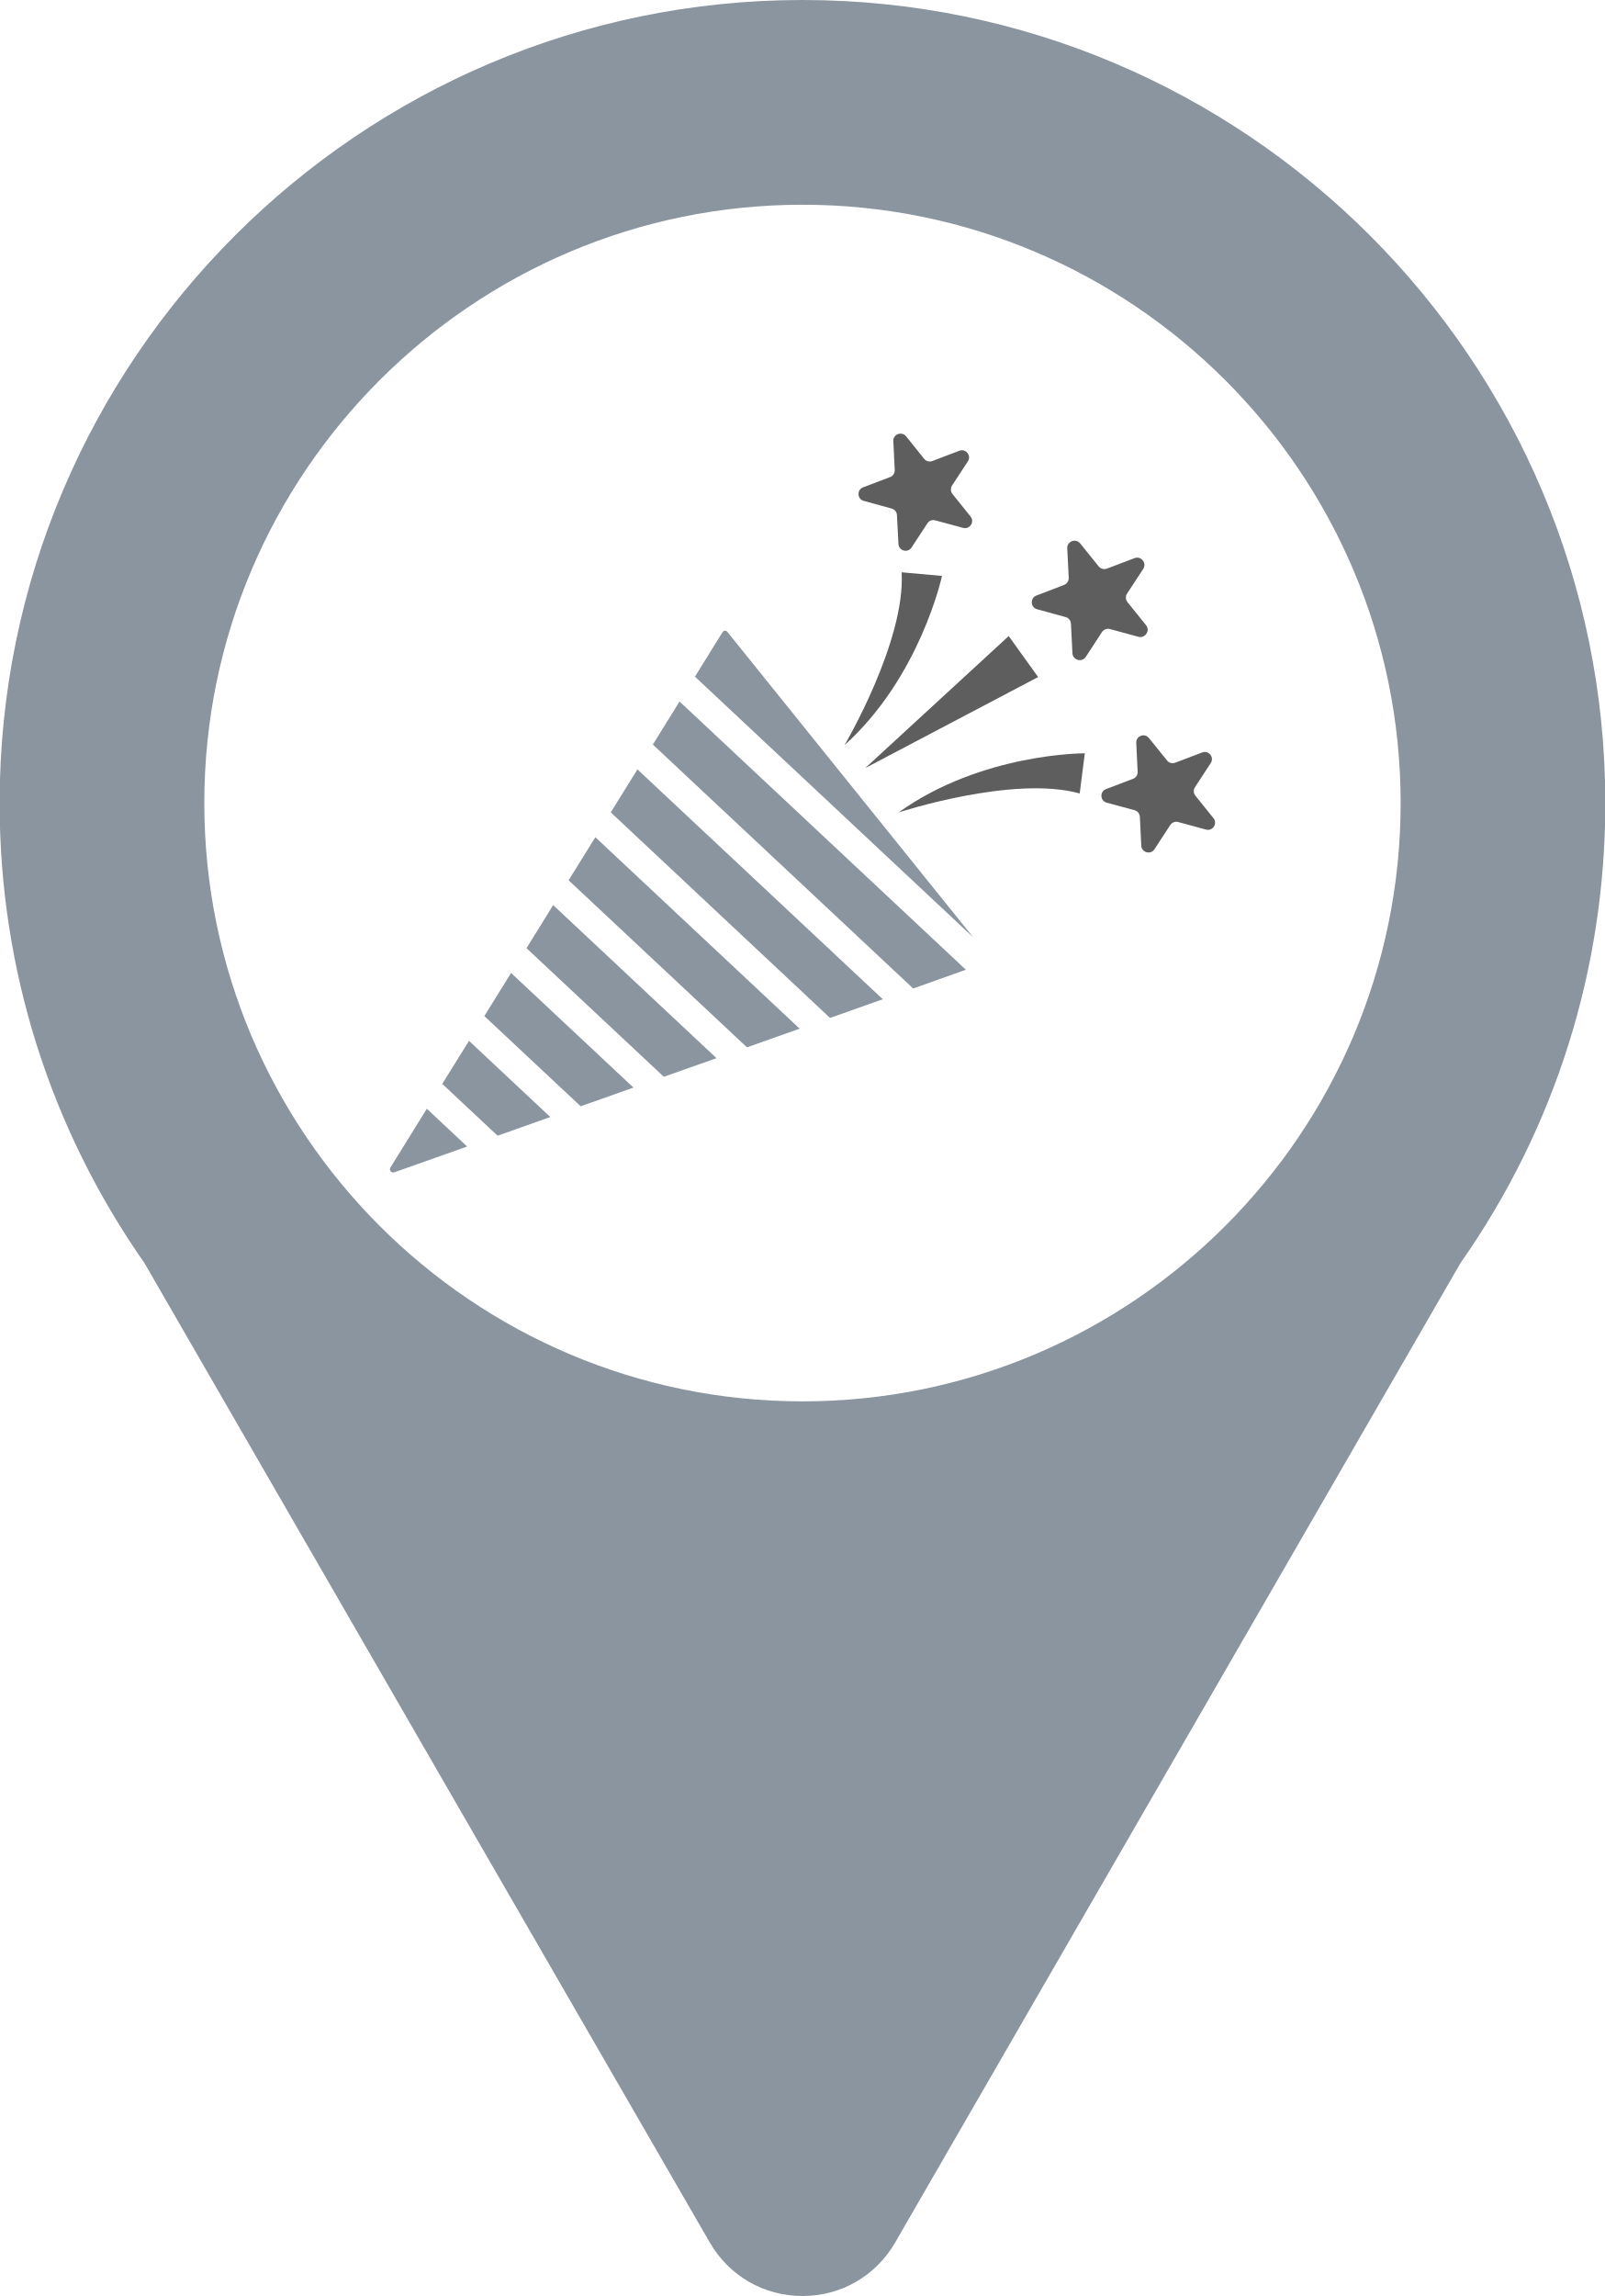
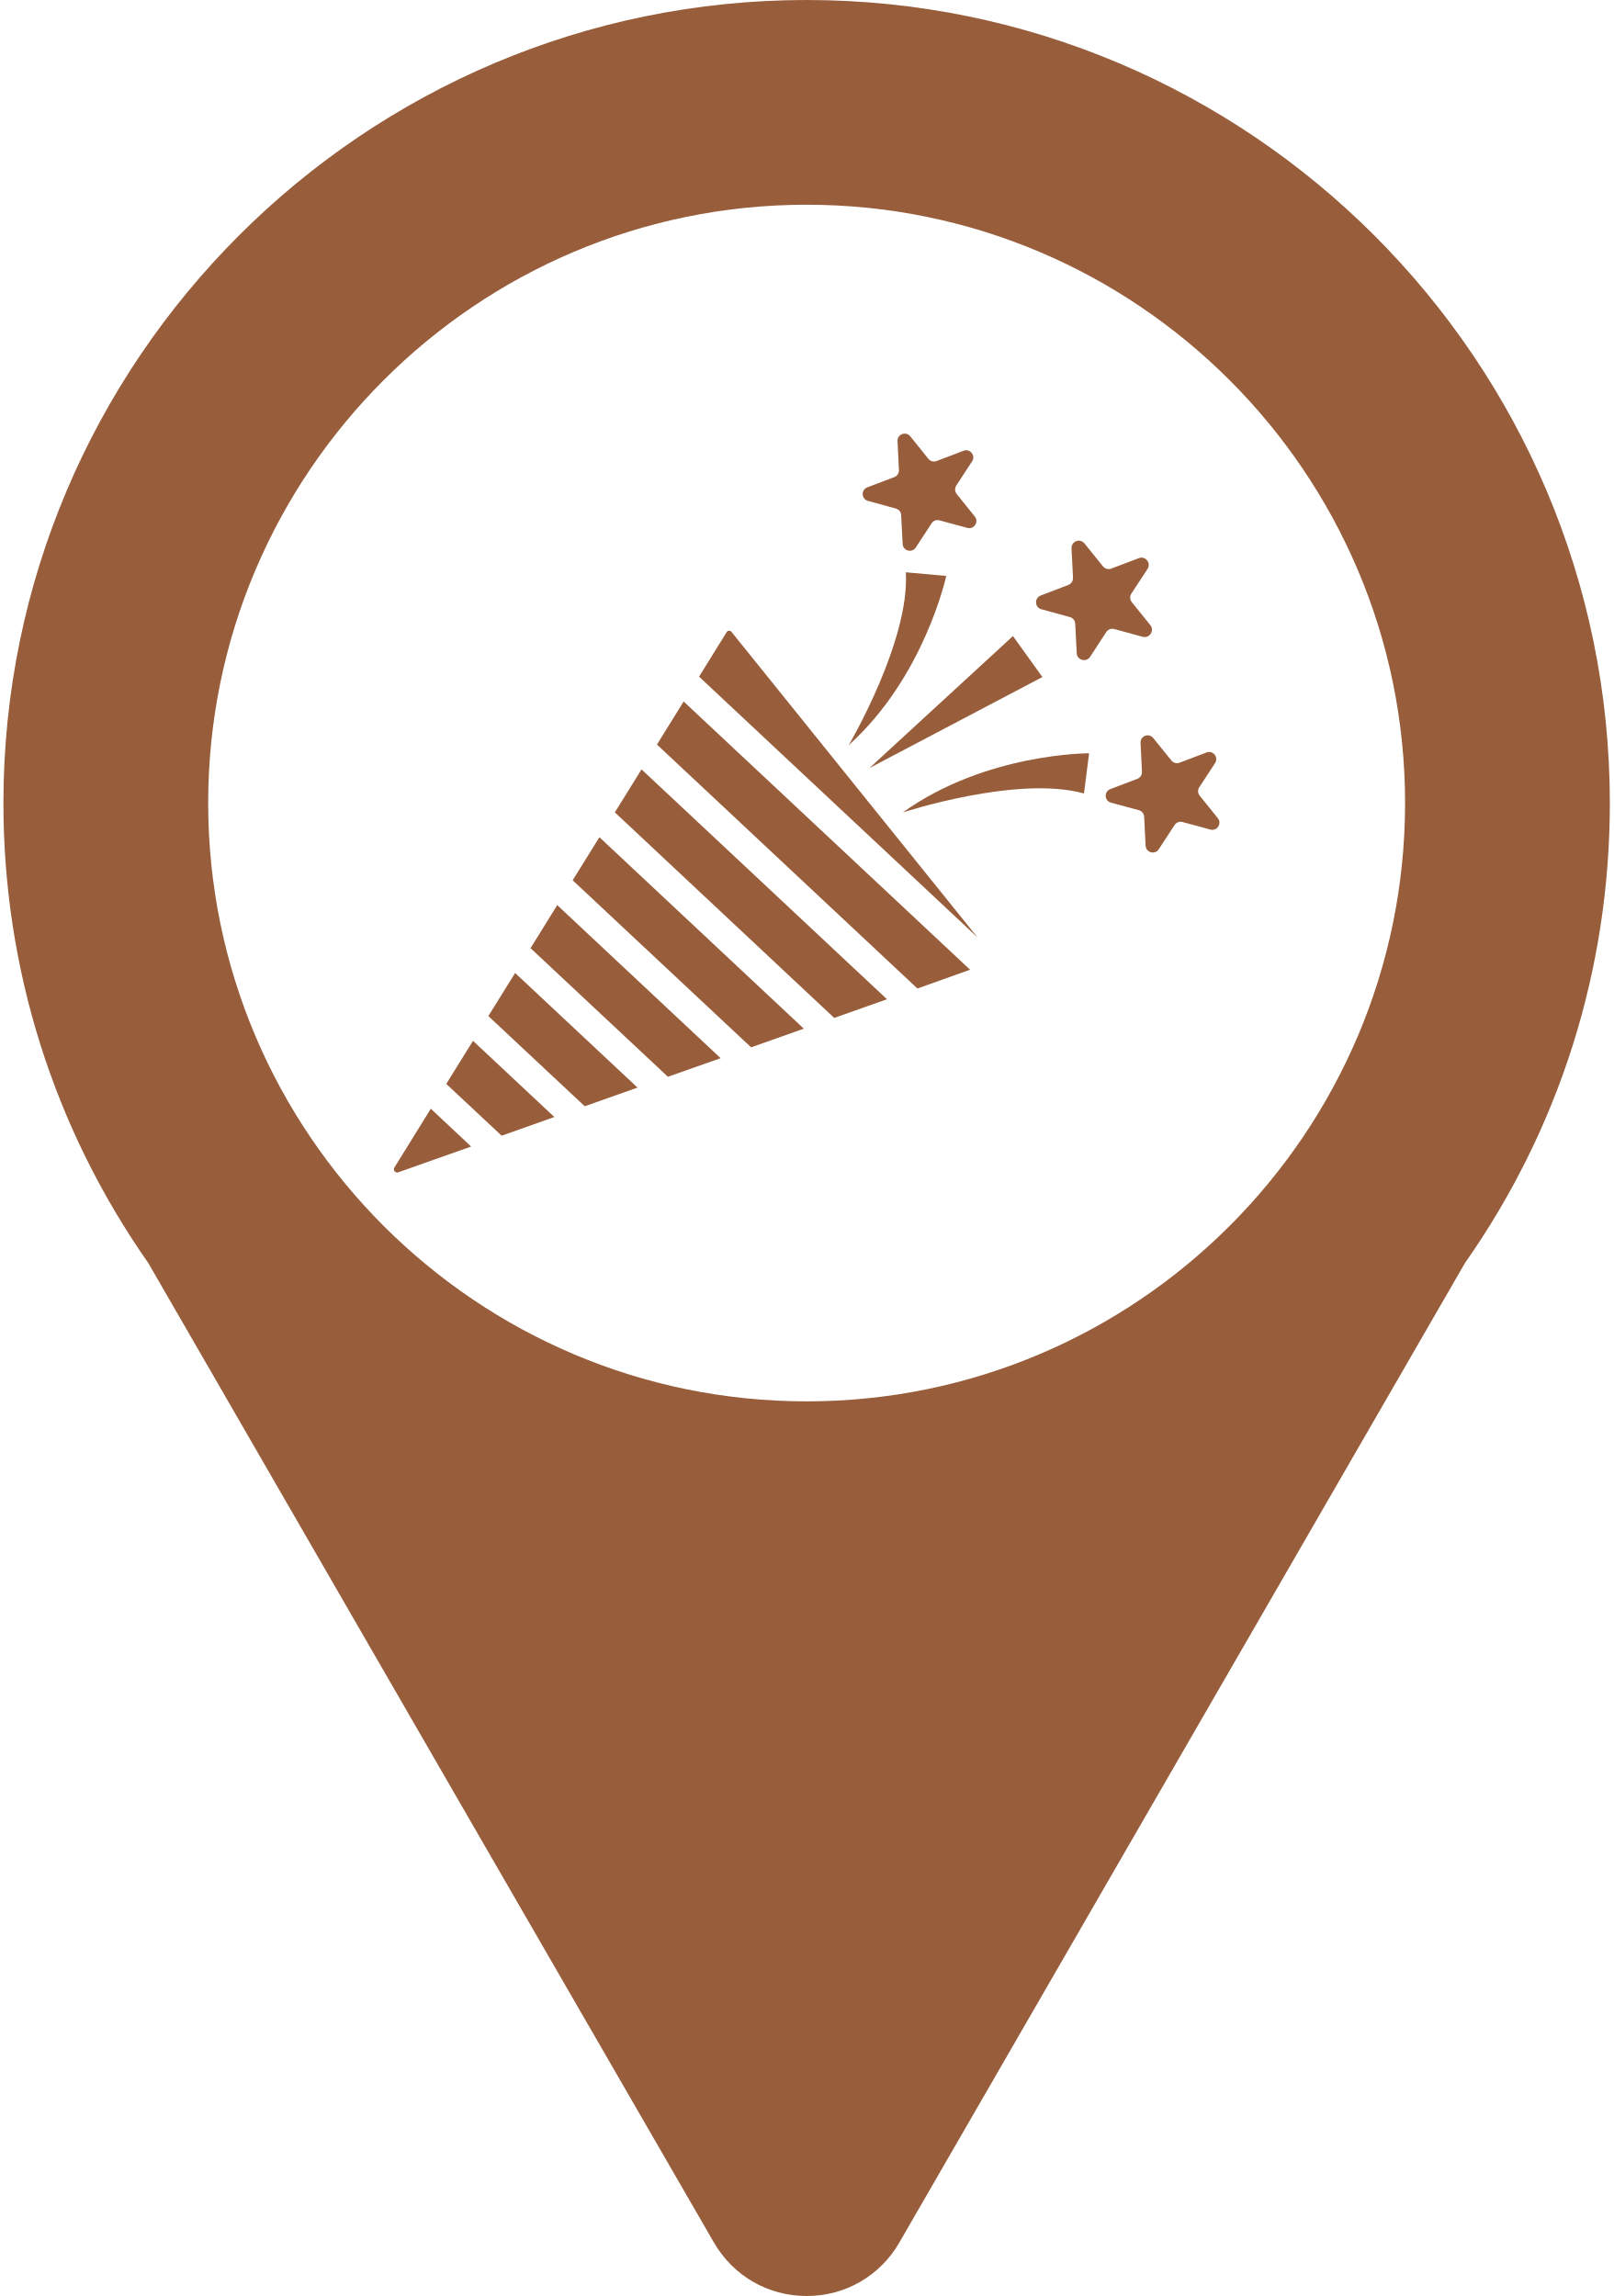
- <svg xmlns="http://www.w3.org/2000/svg" fill="#000000" height="121" preserveAspectRatio="xMidYMid meet" version="1" viewBox="57.7 39.5 84.6 121.0" width="84.6" zoomAndPan="magnify">
-   <g>
-     <g id="change1_1">
-       <path d="M 100 113.352 C 82.613 113.352 68.469 99.211 68.469 81.82 C 68.469 64.434 82.613 50.289 100 50.289 C 117.387 50.289 131.531 64.434 131.531 81.82 C 131.531 99.211 117.387 113.352 100 113.352 Z M 100 39.5 C 76.664 39.5 57.68 58.488 57.68 81.82 C 57.68 90.562 60.328 98.938 65.316 106.066 L 81.246 133.668 L 95.109 157.672 C 96.133 159.441 97.957 160.5 100 160.5 C 101.02 160.5 101.988 160.238 102.828 159.75 C 103.668 159.262 104.383 158.559 104.891 157.672 L 134.684 106.066 C 139.684 98.938 142.32 90.562 142.32 81.82 C 142.32 58.488 123.344 39.5 100 39.5" fill="#8a95a0" />
-     </g>
-     <g id="change1_2">
-       <path d="M 80.199 97.93 L 82.324 99.922 L 78.484 101.281 C 78.359 101.324 78.246 101.223 78.254 101.105 C 78.254 101.082 78.262 101.055 78.281 101.027 L 80.199 97.93" fill="#8a95a0" />
-     </g>
-     <g id="change1_3">
-       <path d="M 82.422 94.352 L 86.707 98.367 L 83.93 99.352 L 81.012 96.621 L 82.422 94.352" fill="#8a95a0" />
-     </g>
-     <g id="change1_4">
-       <path d="M 84.641 90.777 L 91.09 96.816 L 88.309 97.801 L 83.23 93.047 L 84.641 90.777" fill="#8a95a0" />
-     </g>
-     <g id="change1_5">
-       <path d="M 86.859 87.199 L 95.469 95.266 L 92.691 96.246 L 85.453 89.469 L 86.859 87.199" fill="#8a95a0" />
-     </g>
-     <g id="change1_6">
-       <path d="M 89.082 83.621 L 99.852 93.711 L 97.074 94.695 L 87.672 85.891 L 89.082 83.621" fill="#8a95a0" />
-     </g>
-     <g id="change1_7">
-       <path d="M 91.301 80.047 L 104.234 92.16 L 101.453 93.145 L 89.895 82.312 L 91.301 80.047" fill="#8a95a0" />
-     </g>
-     <g id="change1_8">
-       <path d="M 93.52 76.469 L 108.613 90.605 L 105.836 91.594 L 92.113 78.738 L 93.52 76.469" fill="#8a95a0" />
-     </g>
-     <g id="change1_9">
-       <path d="M 95.824 72.77 C 95.887 72.723 95.98 72.727 96.035 72.793 L 109.004 88.902 L 94.332 75.16 L 95.738 72.891 L 95.793 72.809 C 95.801 72.793 95.812 72.781 95.824 72.77" fill="#8a95a0" />
-     </g>
-     <g id="change2_1">
-       <path d="M 105.227 69.66 L 107.355 69.852 C 107.355 69.852 106.215 75.168 102.215 78.773 C 102.215 78.773 105.438 73.305 105.227 69.66" fill="#5e5e5e" />
-     </g>
-     <g id="change2_2">
-       <path d="M 114.613 81.316 L 114.883 79.199 C 114.883 79.199 109.445 79.176 105.066 82.316 C 105.066 82.316 111.098 80.336 114.613 81.316" fill="#5e5e5e" />
-     </g>
-     <g id="change2_3">
-       <path d="M 110.871 73.02 L 112.422 75.18 L 103.309 79.977 Z M 110.871 73.02" fill="#5e5e5e" />
-     </g>
-     <g id="change2_4">
-       <path d="M 108.719 63.812 L 107.883 65.09 C 107.797 65.227 107.805 65.402 107.906 65.531 L 108.859 66.719 C 109.09 67.004 108.82 67.414 108.469 67.32 L 106.996 66.922 C 106.84 66.879 106.672 66.941 106.586 67.078 L 105.75 68.355 C 105.551 68.66 105.074 68.531 105.059 68.164 L 104.98 66.645 C 104.973 66.48 104.859 66.344 104.703 66.301 L 103.234 65.898 C 102.879 65.805 102.855 65.312 103.195 65.184 L 104.621 64.641 C 104.773 64.586 104.871 64.434 104.863 64.27 L 104.789 62.746 C 104.77 62.383 105.23 62.211 105.461 62.492 L 106.414 63.68 C 106.52 63.809 106.691 63.855 106.844 63.797 L 108.27 63.254 C 108.609 63.125 108.918 63.508 108.719 63.812" fill="#5e5e5e" />
-     </g>
-     <g id="change2_5">
-       <path d="M 121.52 79.715 L 120.688 80.988 C 120.598 81.125 120.605 81.305 120.711 81.434 L 121.664 82.617 C 121.895 82.902 121.625 83.316 121.273 83.219 L 119.801 82.82 C 119.645 82.777 119.477 82.844 119.387 82.98 L 118.555 84.254 C 118.355 84.562 117.879 84.434 117.859 84.066 L 117.785 82.547 C 117.777 82.383 117.664 82.242 117.508 82.199 L 116.035 81.801 C 115.684 81.703 115.66 81.215 116 81.086 L 117.426 80.543 C 117.578 80.484 117.676 80.336 117.668 80.172 L 117.594 78.648 C 117.574 78.285 118.031 78.109 118.262 78.395 L 119.219 79.578 C 119.32 79.707 119.492 79.754 119.645 79.695 L 121.07 79.156 C 121.41 79.023 121.723 79.406 121.52 79.715" fill="#5e5e5e" />
-     </g>
-     <g id="change2_6">
-       <path d="M 117.961 69.484 L 117.109 70.785 C 117.02 70.922 117.027 71.105 117.133 71.234 L 118.109 72.445 C 118.344 72.734 118.066 73.156 117.707 73.059 L 116.211 72.652 C 116.047 72.609 115.879 72.672 115.785 72.812 L 114.938 74.113 C 114.734 74.426 114.25 74.293 114.23 73.922 L 114.152 72.371 C 114.145 72.203 114.031 72.062 113.871 72.02 L 112.371 71.609 C 112.012 71.516 111.988 71.016 112.336 70.883 L 113.785 70.328 C 113.941 70.27 114.043 70.117 114.035 69.949 L 113.957 68.398 C 113.938 68.027 114.406 67.848 114.641 68.141 L 115.613 69.348 C 115.719 69.477 115.895 69.527 116.051 69.465 L 117.504 68.914 C 117.852 68.781 118.164 69.172 117.961 69.484" fill="#5e5e5e" />
-     </g>
+ <svg xmlns="http://www.w3.org/2000/svg" width="85" height="121" xml:space="preserve" overflow="hidden">
+   <g transform="translate(-470 -404)">
+     <path d="M512.5 477.852C495.113 477.852 480.969 463.711 480.969 446.32 480.969 428.934 495.113 414.789 512.5 414.789 529.887 414.789 544.031 428.934 544.031 446.32 544.031 463.711 529.887 477.852 512.5 477.852ZM512.5 404C489.164 404 470.18 422.988 470.18 446.32 470.18 455.062 472.828 463.438 477.816 470.566L493.746 498.168 507.609 522.172C508.633 523.941 510.457 525 512.5 525 513.52 525 514.488 524.738 515.328 524.25 516.168 523.762 516.883 523.059 517.391 522.172L547.184 470.566C552.184 463.438 554.82 455.062 554.82 446.32 554.82 422.988 535.844 404 512.5 404" fill="#985E3C" />
+     <path d="M492.699 462.43 494.824 464.422 490.984 465.781C490.859 465.824 490.746 465.723 490.754 465.605 490.754 465.582 490.762 465.555 490.781 465.527L492.699 462.43" fill="#985E3C" />
+     <path d="M494.922 458.852 499.207 462.867 496.43 463.852 493.512 461.121 494.922 458.852" fill="#985E3C" />
+     <path d="M497.141 455.277 503.59 461.316 500.809 462.301 495.73 457.547 497.141 455.277" fill="#985E3C" />
+     <path d="M499.359 451.699 507.969 459.766 505.191 460.746 497.953 453.969 499.359 451.699" fill="#985E3C" />
+     <path d="M501.582 448.121 512.352 458.211 509.574 459.195 500.172 450.391 501.582 448.121" fill="#985E3C" />
+     <path d="M503.801 444.547 516.734 456.66 513.953 457.645 502.395 446.812 503.801 444.547" fill="#985E3C" />
+     <path d="M506.02 440.969 521.113 455.105 518.336 456.094 504.613 443.238 506.02 440.969" fill="#985E3C" />
+     <path d="M508.324 437.27C508.387 437.223 508.48 437.227 508.535 437.293L521.504 453.402 506.832 439.66 508.238 437.391 508.293 437.309C508.301 437.293 508.312 437.281 508.324 437.27" fill="#985E3C" />
+     <path d="M517.727 434.16 519.855 434.352C519.855 434.352 518.715 439.668 514.715 443.273 514.715 443.273 517.938 437.805 517.727 434.16" fill="#985E3C" />
+     <path d="M527.113 445.816 527.383 443.699C527.383 443.699 521.945 443.676 517.566 446.816 517.566 446.816 523.598 444.836 527.113 445.816" fill="#985E3C" />
+     <path d="M523.371 437.52 524.922 439.68 515.809 444.477Z" fill="#985E3C" />
+     <path d="M521.219 428.312 520.383 429.59C520.297 429.727 520.305 429.902 520.406 430.031L521.359 431.219C521.59 431.504 521.32 431.914 520.969 431.82L519.496 431.422C519.34 431.379 519.172 431.441 519.086 431.578L518.25 432.855C518.051 433.16 517.574 433.031 517.559 432.664L517.48 431.145C517.473 430.98 517.359 430.844 517.203 430.801L515.734 430.398C515.379 430.305 515.355 429.812 515.695 429.684L517.121 429.141C517.273 429.086 517.371 428.934 517.363 428.77L517.289 427.246C517.27 426.883 517.73 426.711 517.961 426.992L518.914 428.18C519.02 428.309 519.191 428.355 519.344 428.297L520.77 427.754C521.109 427.625 521.418 428.008 521.219 428.312" fill="#985E3C" />
+     <path d="M534.02 444.215 533.188 445.488C533.098 445.625 533.105 445.805 533.211 445.934L534.164 447.117C534.395 447.402 534.125 447.816 533.773 447.719L532.301 447.32C532.145 447.277 531.977 447.344 531.887 447.48L531.055 448.754C530.855 449.062 530.379 448.934 530.359 448.566L530.285 447.047C530.277 446.883 530.164 446.742 530.008 446.699L528.535 446.301C528.184 446.203 528.16 445.715 528.5 445.586L529.926 445.043C530.078 444.984 530.176 444.836 530.168 444.672L530.094 443.148C530.074 442.785 530.531 442.609 530.762 442.895L531.719 444.078C531.82 444.207 531.992 444.254 532.145 444.195L533.57 443.656C533.91 443.523 534.223 443.906 534.02 444.215" fill="#985E3C" />
+     <path d="M530.461 433.984 529.609 435.285C529.52 435.422 529.527 435.605 529.633 435.734L530.609 436.945C530.844 437.234 530.566 437.656 530.207 437.559L528.711 437.152C528.547 437.109 528.379 437.172 528.285 437.312L527.438 438.613C527.234 438.926 526.75 438.793 526.73 438.422L526.652 436.871C526.645 436.703 526.531 436.562 526.371 436.52L524.871 436.109C524.512 436.016 524.488 435.516 524.836 435.383L526.285 434.828C526.441 434.77 526.543 434.617 526.535 434.449L526.457 432.898C526.438 432.527 526.906 432.348 527.141 432.641L528.113 433.848C528.219 433.977 528.395 434.027 528.551 433.965L530.004 433.414C530.352 433.281 530.664 433.672 530.461 433.984" fill="#985E3C" />
  </g>
</svg>
